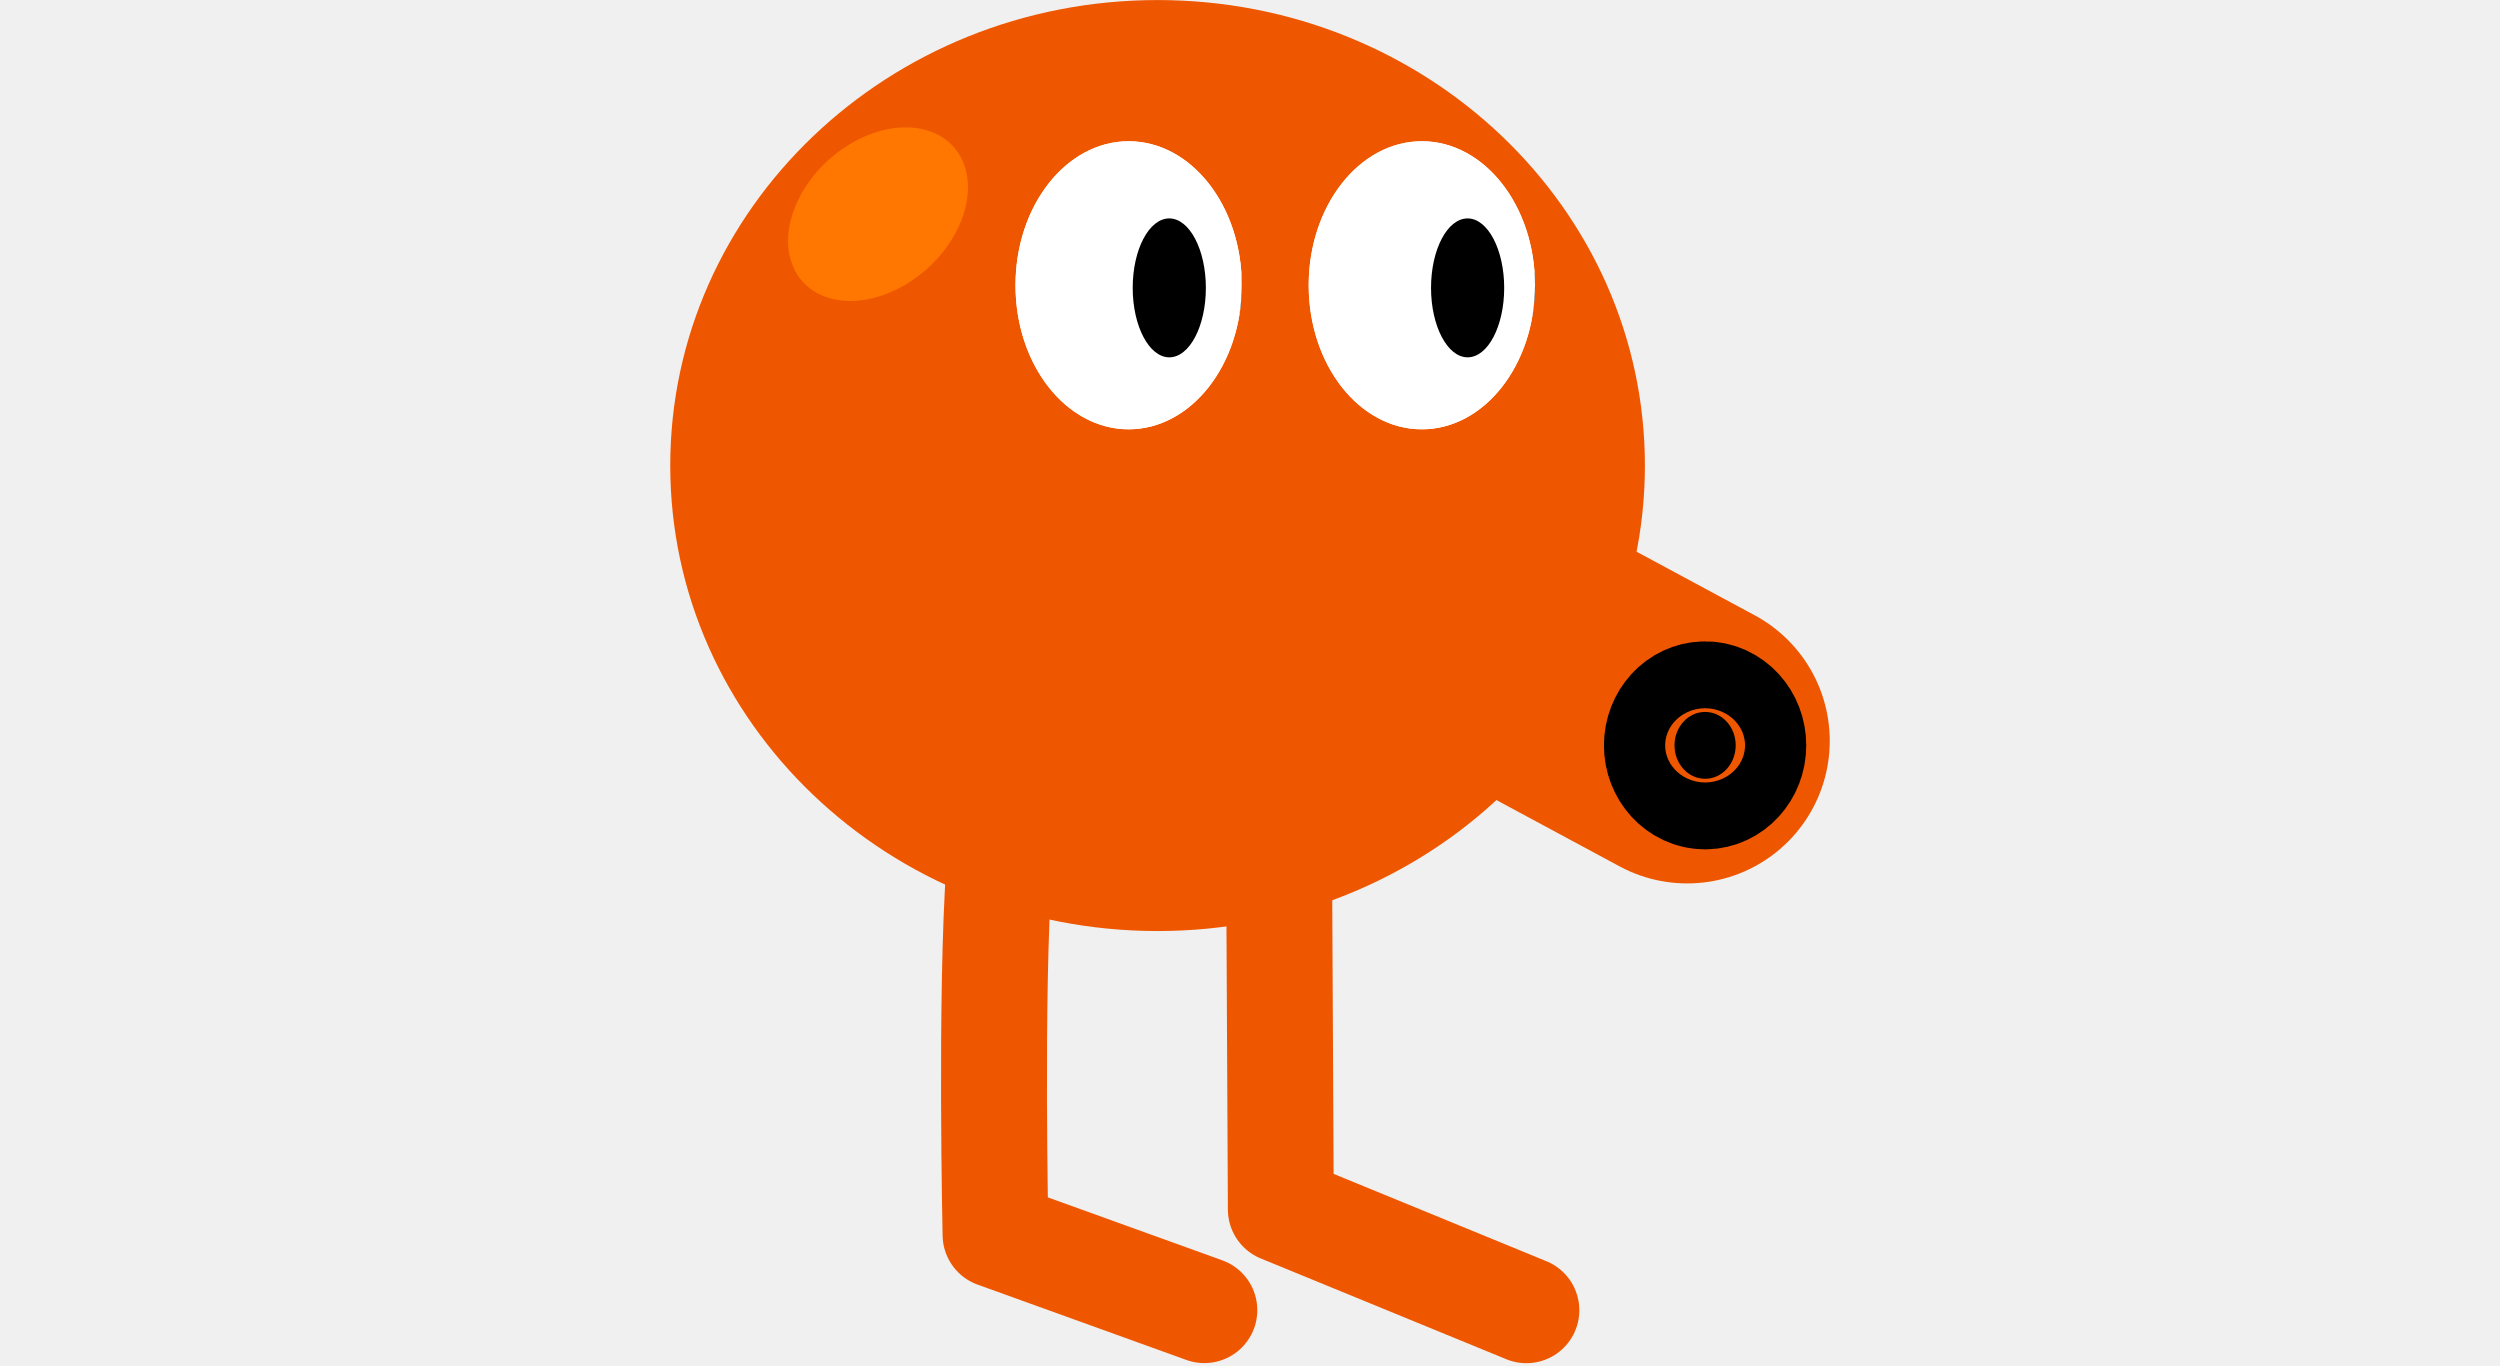
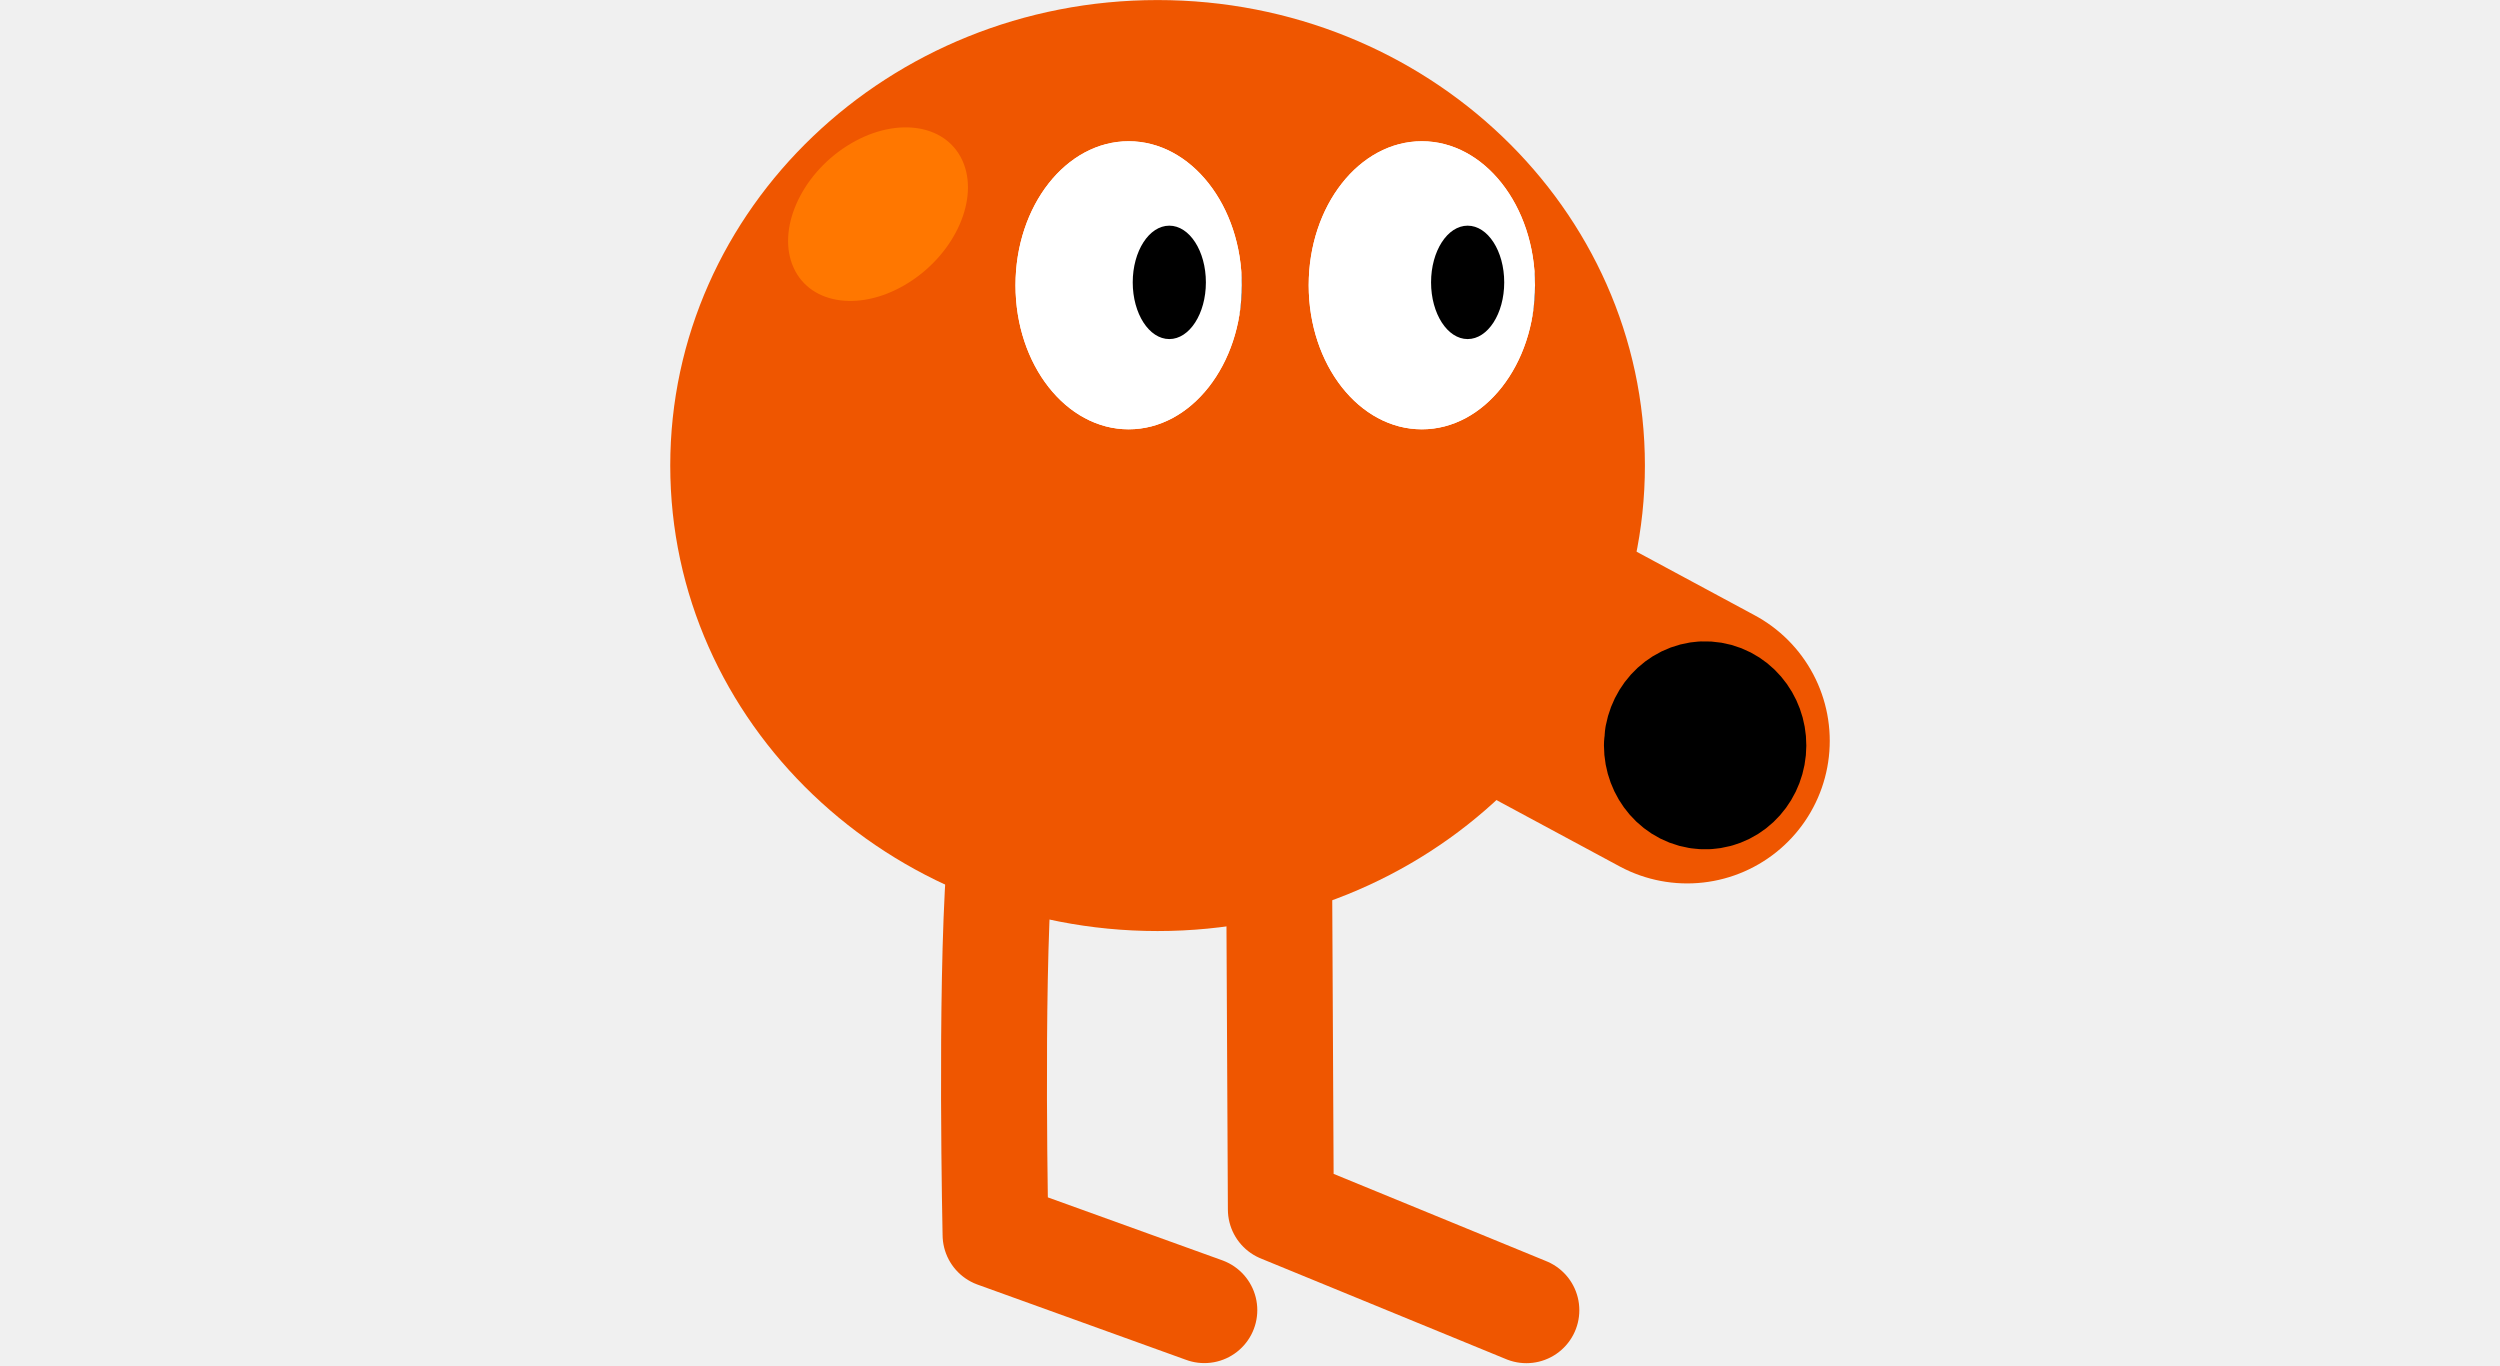
<svg xmlns="http://www.w3.org/2000/svg" width="85.918" height="46.938" id="svg2" version="1.1">
  <defs id="defs4" />
  <g id="layer1" transform="translate(1905.571,-1212.909)">
    <g id="g6907" transform="matrix(-1.843193,0,0,1.843193,-3634.602,-666.837)">
      <g id="g6998">
        <g id="g6048" transform="matrix(1.518972,0,0,1.518972,-279.7534,117.9464)">
          <g transform="translate(138.2393,493.672)" id="g6050" style="fill:#ffffff;stroke:#ffffff">
-             <path style="color:#000000;fill:#ffffff;fill-opacity:1;fill-rule:nonzero;stroke:#ffffff;stroke-width:1.6;stroke-linecap:round;stroke-linejoin:round;stroke-miterlimit:4;stroke-opacity:1;stroke-dasharray:none;stroke-dashoffset:0;marker:none;visibility:visible;display:inline;overflow:visible;enable-background:accumulate" id="path6052" d="m -592.107,108.564 c 0,0.209 -0.155,0.379 -0.347,0.379 -0.192,0 -0.347,-0.17 -0.347,-0.379 0,-0.209 0.155,-0.379 0.347,-0.379 0.192,0 0.347,0.17 0.347,0.379 z" transform="matrix(1.082547,0,0,1.082547,49.50542,-8.301384)" />
+             <path style="color:#000000;fill:#ffffff;fill-opacity:1;fill-rule:nonzero;stroke:#ffffff;stroke-width:1.6;stroke-linecap:round;stroke-linejoin:round;stroke-miterlimit:4;stroke-opacity:1;stroke-dasharray:none;stroke-dashoffset:0;marker:none;visibility:visible;display:inline;overflow:visible;enable-background:accumulate" id="path6052" d="m -592.107,108.564 a 0.347,0.379 0 0 1 -0.347,0.379 0.347,0.379 0 0 1 -0.347,-0.379 0.347,0.379 0 0 1 0.347,-0.379 0.347,0.379 0 0 1 0.347,0.379 z" transform="matrix(1.082547,0,0,1.082547,49.50542,-8.301384)" />
          </g>
          <g id="g6054" transform="translate(137.5322,493.672)">
            <path id="path6056" d="m -583.189,110.736 c 0.11,1.551 0.045,4.496 0.045,4.496 l -2.563,0.925" style="fill:none;stroke:#ef5600;stroke-width:1.3;stroke-linecap:round;stroke-linejoin:round;stroke-miterlimit:4;stroke-opacity:1;stroke-dasharray:none" />
            <path id="path6058" d="m -586.622,110.099 -0.024,4.822 -3.014,1.237" style="fill:none;stroke:#ef5600;stroke-width:1.3;stroke-linecap:round;stroke-linejoin:round;stroke-miterlimit:4;stroke-opacity:1;stroke-dasharray:none" />
            <path id="path6060" d="m -587.191,106.777 -4.443,2.392" style="fill:#ef5600;fill-opacity:1;stroke:#ef5600;stroke-width:3.5;stroke-linecap:round;stroke-linejoin:miter;stroke-miterlimit:4;stroke-opacity:1;stroke-dasharray:none" />
-             <path transform="matrix(-1,0,0,1,-1187.365,-28.35846)" d="m -596.25,134.148 c 0,3.156 -2.678,5.714 -5.982,5.714 -3.304,0 -5.982,-2.558 -5.982,-5.714 0,-3.156 2.678,-5.714 5.982,-5.714 3.304,0 5.982,2.558 5.982,5.714 z" id="path6062" style="color:#000000;fill:#ef5600;fill-opacity:1;fill-rule:nonzero;stroke:none;stroke-width:8;marker:none;visibility:visible;display:inline;overflow:visible;enable-background:accumulate" />
-             <path transform="matrix(-1,0,0,1,-1204.507,-30.17831)" d="m -618.34,133.755 c 0,0.976 -0.622,1.768 -1.389,1.768 -0.767,0 -1.389,-0.791 -1.389,-1.768 0,-0.976 0.622,-1.768 1.389,-1.768 0.767,0 1.389,0.791 1.389,1.768 z" id="path6064" style="color:#000000;fill:#ffffff;fill-opacity:1;fill-rule:nonzero;stroke:none;stroke-width:3.5;marker:none;visibility:visible;display:inline;overflow:visible;enable-background:accumulate" />
-             <path transform="matrix(-1.421053,0,0,1.421053,-1466.027,-87.40655)" d="m -619.16,134.418 c 0,0.331 -0.141,0.6 -0.316,0.6 -0.174,0 -0.316,-0.269 -0.316,-0.6 0,-0.331 0.141,-0.6 0.316,-0.6 0.174,0 0.316,0.269 0.316,0.6 z" id="path6066" style="color:#000000;fill:#000000;fill-opacity:1;fill-rule:nonzero;stroke:none;stroke-width:3.5;marker:none;visibility:visible;display:inline;overflow:visible;enable-background:accumulate" />
-             <path style="color:#000000;fill:#ffffff;fill-opacity:1;fill-rule:nonzero;stroke:none;stroke-width:3.5;marker:none;visibility:visible;display:inline;overflow:visible;enable-background:accumulate" id="path6068" d="m -618.34,133.755 c 0,0.976 -0.622,1.768 -1.389,1.768 -0.767,0 -1.389,-0.791 -1.389,-1.768 0,-0.976 0.622,-1.768 1.389,-1.768 0.767,0 1.389,0.791 1.389,1.768 z" transform="matrix(-1,0,0,1,-1204.507,-30.17831)" />
-             <path style="color:#000000;fill:#000000;fill-opacity:1;fill-rule:nonzero;stroke:none;stroke-width:3.5;marker:none;visibility:visible;display:inline;overflow:visible;enable-background:accumulate" id="path6070" d="m -619.16,134.418 c 0,0.331 -0.141,0.6 -0.316,0.6 -0.174,0 -0.316,-0.269 -0.316,-0.6 0,-0.331 0.141,-0.6 0.316,-0.6 0.174,0 0.316,0.269 0.316,0.6 z" transform="matrix(-1.421053,0,0,1.421053,-1465.585,-87.40655)" />
-             <path style="color:#000000;fill:#ffffff;fill-opacity:1;fill-rule:nonzero;stroke:none;stroke-width:3.5;marker:none;visibility:visible;display:inline;overflow:visible;enable-background:accumulate" id="path6072" d="m -618.34,133.755 c 0,0.976 -0.622,1.768 -1.389,1.768 -0.767,0 -1.389,-0.791 -1.389,-1.768 0,-0.976 0.622,-1.768 1.389,-1.768 0.767,0 1.389,0.791 1.389,1.768 z" transform="matrix(-1,0,0,1,-1208.106,-30.17831)" />
-             <path style="color:#000000;fill:#000000;fill-opacity:1;fill-rule:nonzero;stroke:none;stroke-width:3.5;marker:none;visibility:visible;display:inline;overflow:visible;enable-background:accumulate" id="path6074" d="m -619.16,134.418 c 0,0.331 -0.141,0.6 -0.316,0.6 -0.174,0 -0.316,-0.269 -0.316,-0.6 0,-0.331 0.141,-0.6 0.316,-0.6 0.174,0 0.316,0.269 0.316,0.6 z" transform="matrix(-1.421053,0,0,1.421053,-1469.626,-87.40655)" />
-             <path transform="matrix(-1,0,0,1,-1208.106,-30.17831)" d="m -618.34,133.755 c 0,0.976 -0.622,1.768 -1.389,1.768 -0.767,0 -1.389,-0.791 -1.389,-1.768 0,-0.976 0.622,-1.768 1.389,-1.768 0.767,0 1.389,0.791 1.389,1.768 z" id="path6076" style="color:#000000;fill:#ffffff;fill-opacity:1;fill-rule:nonzero;stroke:none;stroke-width:3.5;marker:none;visibility:visible;display:inline;overflow:visible;enable-background:accumulate" />
-             <path transform="matrix(-1.421053,0,0,1.421053,-1469.247,-87.40655)" d="m -619.16,134.418 c 0,0.331 -0.141,0.6 -0.316,0.6 -0.174,0 -0.316,-0.269 -0.316,-0.6 0,-0.331 0.141,-0.6 0.316,-0.6 0.174,0 0.316,0.269 0.316,0.6 z" id="path6078" style="color:#000000;fill:#000000;fill-opacity:1;fill-rule:nonzero;stroke:none;stroke-width:3.5;marker:none;visibility:visible;display:inline;overflow:visible;enable-background:accumulate" />
-             <path transform="matrix(1.082547,0,0,1.082547,49.50542,-8.301384)" d="m -592.107,108.564 c 0,0.209 -0.155,0.379 -0.347,0.379 -0.192,0 -0.347,-0.17 -0.347,-0.379 0,-0.209 0.155,-0.379 0.347,-0.379 0.192,0 0.347,0.17 0.347,0.379 z" id="path6080" style="color:#000000;fill:#000000;fill-opacity:1;fill-rule:nonzero;stroke:#000000;stroke-width:1.6;stroke-linecap:round;stroke-linejoin:round;stroke-miterlimit:4;stroke-opacity:1;stroke-dasharray:none;stroke-dashoffset:0;marker:none;visibility:visible;display:inline;overflow:visible;enable-background:accumulate" />
-             <path transform="matrix(-0.2957605,0.6459048,0.5725378,0.3649033,-846.501,471.196)" d="m -642.589,129.885 c 0,0.999 -0.58,1.808 -1.295,1.808 -0.715,0 -1.295,-0.809 -1.295,-1.808 0,-0.999 0.58,-1.808 1.295,-1.808 0.715,0 1.295,0.809 1.295,1.808 z" id="path6082" style="color:#000000;fill:#ff7700;fill-opacity:1;fill-rule:nonzero;stroke:none;stroke-width:1.3;marker:none;visibility:visible;display:inline;overflow:visible;enable-background:accumulate" />
+             <path transform="matrix(-1,0,0,1,-1187.365,-28.35846)" d="m -596.25,134.148 a 5.982,5.714 0 0 1 -5.982,5.714 5.982,5.714 0 0 1 -5.982,-5.714 5.982,5.714 0 0 1 5.982,-5.714 5.982,5.714 0 0 1 5.982,5.714 z" id="path6062" style="color:#000000;fill:#ef5600;fill-opacity:1;fill-rule:nonzero;stroke:none;stroke-width:8;marker:none;visibility:visible;display:inline;overflow:visible;enable-background:accumulate" />
+             <path transform="matrix(-1,0,0,1,-1204.507,-30.17831)" d="m -618.34,133.755 a 1.389,1.768 0 0 1 -1.389,1.768 1.389,1.768 0 0 1 -1.389,-1.768 1.389,1.768 0 0 1 1.389,-1.768 1.389,1.768 0 0 1 1.389,1.768 z" id="path6064" style="color:#000000;fill:#ffffff;fill-opacity:1;fill-rule:nonzero;stroke:none;stroke-width:3.5;marker:none;visibility:visible;display:inline;overflow:visible;enable-background:accumulate" />
+             <path transform="matrix(-1.421053,0,0,1.421053,-1466.027,-87.40655)" d="m -619.16,134.418 a 0.316,0.6 0 0 1 -0.316,0.6 0.316,0.6 0 0 1 -0.316,-0.6 0.316,0.6 0 0 1 0.316,-0.6 0.316,0.6 0 0 1 0.316,0.6 z" id="path6066" style="color:#000000;fill:#000000;fill-opacity:1;fill-rule:nonzero;stroke:none;stroke-width:3.5;marker:none;visibility:visible;display:inline;overflow:visible;enable-background:accumulate" />
+             <path style="color:#000000;fill:#ffffff;fill-opacity:1;fill-rule:nonzero;stroke:none;stroke-width:3.5;marker:none;visibility:visible;display:inline;overflow:visible;enable-background:accumulate" id="path6068" d="m -618.34,133.755 a 1.389,1.768 0 0 1 -1.389,1.768 1.389,1.768 0 0 1 -1.389,-1.768 1.389,1.768 0 0 1 1.389,-1.768 1.389,1.768 0 0 1 1.389,1.768 z" transform="matrix(-1,0,0,1,-1204.507,-30.17831)" />
+             <ellipse style="color:#000000;display:inline;overflow:visible;visibility:visible;fill:#000000;fill-opacity:1;fill-rule:nonzero;stroke:none;stroke-width:4.495;marker:none;enable-background:accumulate" id="path6070" transform="scale(-1,1)" cx="585.277" cy="103.541" rx="0.449" ry="0.696" />
+             <path style="color:#000000;fill:#ffffff;fill-opacity:1;fill-rule:nonzero;stroke:none;stroke-width:3.5;marker:none;visibility:visible;display:inline;overflow:visible;enable-background:accumulate" id="path6072" d="m -618.34,133.755 a 1.389,1.768 0 0 1 -1.389,1.768 1.389,1.768 0 0 1 -1.389,-1.768 1.389,1.768 0 0 1 1.389,-1.768 1.389,1.768 0 0 1 1.389,1.768 z" transform="matrix(-1,0,0,1,-1208.106,-30.17831)" />
+             <path style="color:#000000;fill:#000000;fill-opacity:1;fill-rule:nonzero;stroke:none;stroke-width:3.5;marker:none;visibility:visible;display:inline;overflow:visible;enable-background:accumulate" id="path6074" d="m -619.16,134.418 a 0.316,0.6 0 0 1 -0.316,0.6 0.316,0.6 0 0 1 -0.316,-0.6 0.316,0.6 0 0 1 0.316,-0.6 0.316,0.6 0 0 1 0.316,0.6 z" transform="matrix(-1.421053,0,0,1.421053,-1469.626,-87.40655)" />
+             <path transform="matrix(-1,0,0,1,-1208.106,-30.17831)" d="m -618.34,133.755 a 1.389,1.768 0 0 1 -1.389,1.768 1.389,1.768 0 0 1 -1.389,-1.768 1.389,1.768 0 0 1 1.389,-1.768 1.389,1.768 0 0 1 1.389,1.768 z" id="path6076" style="color:#000000;fill:#ffffff;fill-opacity:1;fill-rule:nonzero;stroke:none;stroke-width:3.5;marker:none;visibility:visible;display:inline;overflow:visible;enable-background:accumulate" />
+             <ellipse transform="scale(-1,1)" id="path6078" style="color:#000000;display:inline;overflow:visible;visibility:visible;fill:#000000;fill-opacity:1;fill-rule:nonzero;stroke:none;stroke-width:4.495;marker:none;enable-background:accumulate" cx="588.939" cy="103.541" rx="0.449" ry="0.696" />
+             <path transform="matrix(1.082547,0,0,1.082547,49.50542,-8.301384)" d="m -592.107,108.564 a 0.347,0.379 0 0 1 -0.33,0.378 0.347,0.379 0 0 1 -0.363,-0.34 0.347,0.379 0 0 1 0.293,-0.413 0.347,0.379 0 0 1 0.393,0.298 l -0.34,0.076 z" id="path6080" style="color:#000000;display:inline;overflow:visible;visibility:visible;fill:#000000;fill-opacity:1;fill-rule:nonzero;stroke:#000000;stroke-width:1.6;stroke-linecap:round;stroke-linejoin:round;stroke-miterlimit:4;stroke-dasharray:none;stroke-dashoffset:0;stroke-opacity:1;marker:none;enable-background:accumulate" />
+             <path transform="matrix(-0.2957605,0.6459048,0.5725378,0.3649033,-846.501,471.196)" d="m -642.589,129.885 a 1.295,1.808 0 0 1 -1.295,1.808 1.295,1.808 0 0 1 -1.295,-1.808 1.295,1.808 0 0 1 1.295,-1.808 1.295,1.808 0 0 1 1.295,1.808 z" id="path6082" style="color:#000000;fill:#ff7700;fill-opacity:1;fill-rule:nonzero;stroke:none;stroke-width:1.3;marker:none;visibility:visible;display:inline;overflow:visible;enable-background:accumulate" />
          </g>
        </g>
        <path style="fill:#ff6666;fill-opacity:0;stroke:none" id="path6350-45-1-1" d="m 107.406,565.156 -15.344,8.875 15.344,8.844 15.344,-8.844 -15.344,-8.875 z" transform="matrix(-1.518972,0,0,0.6156634,-798.2224,679.1387)" />
      </g>
    </g>
  </g>
</svg>
